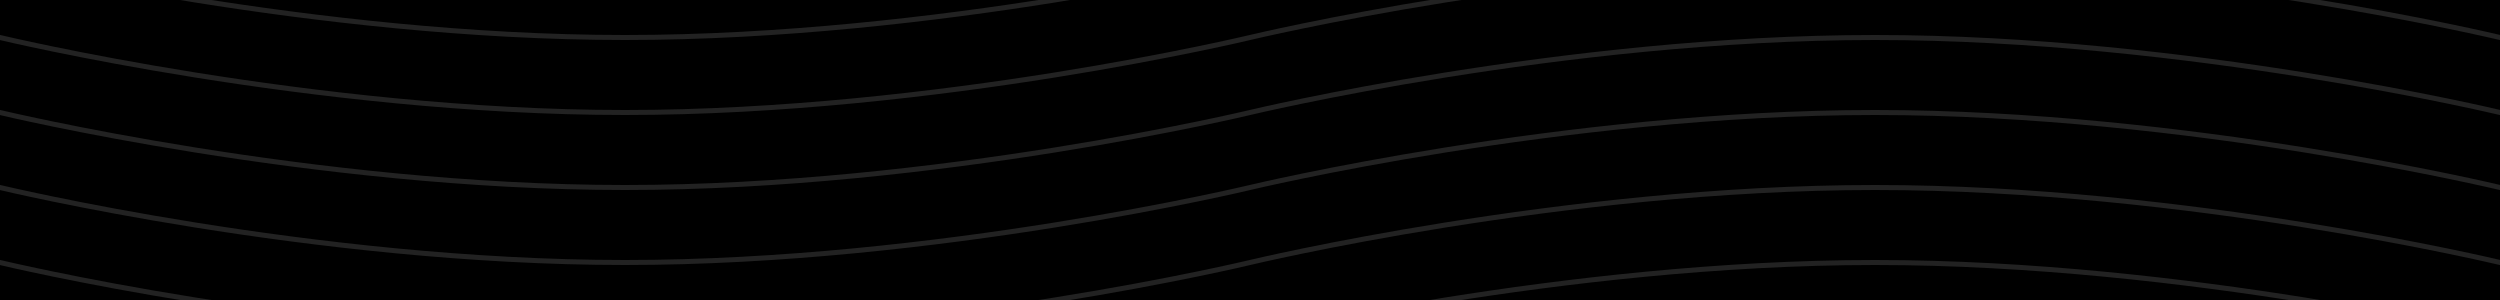
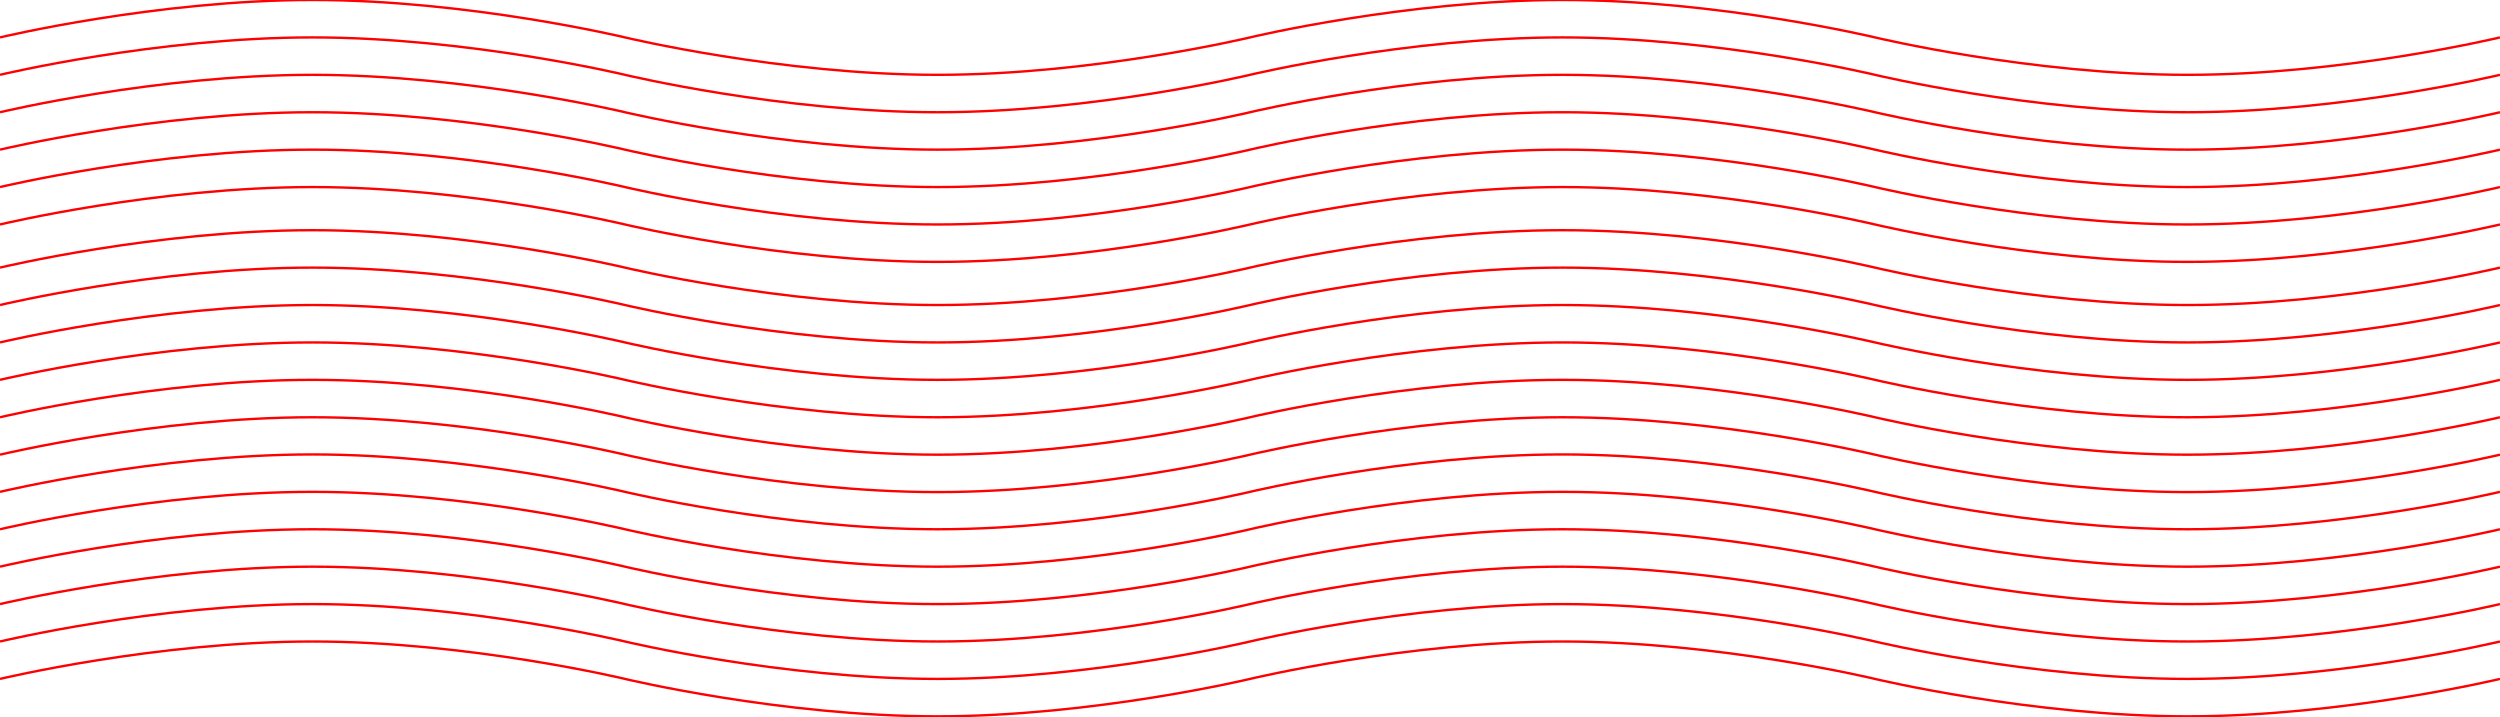
- <svg xmlns="http://www.w3.org/2000/svg" viewBox="0 0 1000 120">
-   <rect fill="#000" width="1000" height="120" />
-   <g fill="none" stroke="#222" stroke-width="2">
-     <path d="M-500 75c0 0 125-30 250-30S0 75 0 75s125 30 250 30s250-30 250-30s125-30 250-30s250 30 250 30s125 30 250 30s250-30 250-30" />
-     <path d="M-500 45c0 0 125-30 250-30S0 45 0 45s125 30 250 30s250-30 250-30s125-30 250-30s250 30 250 30s125 30 250 30s250-30 250-30" />
-     <path d="M-500 105c0 0 125-30 250-30S0 105 0 105s125 30 250 30s250-30 250-30s125-30 250-30s250 30 250 30s125 30 250 30s250-30 250-30" />
-     <path d="M-500 15c0 0 125-30 250-30S0 15 0 15s125 30 250 30s250-30 250-30s125-30 250-30s250 30 250 30s125 30 250 30s250-30 250-30" />
-     <path d="M-500-15c0 0 125-30 250-30S0-15 0-15s125 30 250 30s250-30 250-30s125-30 250-30s250 30 250 30s125 30 250 30s250-30 250-30" />
-     <path d="M-500 135c0 0 125-30 250-30S0 135 0 135s125 30 250 30s250-30 250-30s125-30 250-30s250 30 250 30s125 30 250 30s250-30 250-30" />
+ <svg xmlns="http://www.w3.org/2000/svg" width="2096" height="601" fill="none">
+   <g stroke-width="2" stroke="#F00">
+     <path d="M0 125.468s131-31.367 262-31.367 262 31.367 262 31.367 131 31.367 262 31.367 262-31.367 262-31.367 131-31.367 262-31.367 262 31.367 262 31.367 131 31.367 262 31.367 262-31.367 262-31.367" />
+     <path d="M0 94.102s131-31.367 262-31.367 262 31.367 262 31.367 131 31.367 262 31.367 262-31.367 262-31.367 131-31.367 262-31.367 262 31.367 262 31.367 131 31.367 262 31.367 262-31.367 262-31.367" />
+     <path d="M0 156.835s131-31.367 262-31.367 262 31.367 262 31.367 131 31.367 262 31.367 262-31.367 262-31.367 131-31.367 262-31.367 262 31.367 262 31.367 131 31.367 262 31.367 262-31.367 262-31.367M0 62.734s131-31.367 262-31.367 262 31.367 262 31.367 131 31.367 262 31.367 262-31.367 262-31.367 131-31.367 262-31.367 262 31.367 262 31.367 131 31.367 262 31.367 262-31.367 262-31.367" />
+     <path d="M0 31.367S131 0 262 0s262 31.367 262 31.367 131 31.367 262 31.367 262-31.367 262-31.367S1179 0 1310 0s262 31.367 262 31.367 131 31.367 262 31.367 262-31.367 262-31.367M0 188.203s131-31.368 262-31.368 262 31.368 262 31.368 131 31.367 262 31.367 262-31.367 262-31.367 131-31.368 262-31.368 262 31.368 262 31.368 131 31.367 262 31.367 262-31.367 262-31.367M0 506.468s131-31.367 262-31.367 262 31.367 262 31.367 131 31.367 262 31.367 262-31.367 262-31.367 131-31.367 262-31.367 262 31.367 262 31.367 131 31.367 262 31.367 262-31.367 262-31.367" />
+     <path d="M0 475.101s131-31.367 262-31.367 262 31.367 262 31.367 131 31.368 262 31.368 262-31.368 262-31.368 131-31.367 262-31.367 262 31.367 262 31.367 131 31.368 262 31.368 262-31.368 262-31.368" />
+     <path d="M0 537.835s131-31.367 262-31.367 262 31.367 262 31.367 131 31.367 262 31.367 262-31.367 262-31.367 131-31.367 262-31.367 262 31.367 262 31.367 131 31.367 262 31.367 262-31.367 262-31.367M0 443.734s131-31.367 262-31.367 262 31.367 262 31.367 131 31.367 262 31.367 262-31.367 262-31.367 131-31.367 262-31.367 262 31.367 262 31.367 131 31.367 262 31.367 262-31.367 262-31.367" />
+     <path d="M0 412.367S131 381 262 381s262 31.367 262 31.367 131 31.367 262 31.367 262-31.367 262-31.367S1179 381 1310 381s262 31.367 262 31.367 131 31.367 262 31.367 262-31.367 262-31.367M0 569.203s131-31.368 262-31.368 262 31.368 262 31.368 131 31.367 262 31.367 262-31.367 262-31.367 131-31.368 262-31.368 262 31.368 262 31.368 131 31.367 262 31.367 262-31.367 262-31.367M0 318.468s131-31.367 262-31.367 262 31.367 262 31.367 131 31.367 262 31.367 262-31.367 262-31.367 131-31.367 262-31.367 262 31.367 262 31.367 131 31.367 262 31.367 262-31.367 262-31.367" />
+     <path d="M0 287.101s131-31.367 262-31.367 262 31.367 262 31.367 131 31.368 262 31.368 262-31.368 262-31.368 131-31.367 262-31.367 262 31.367 262 31.367 131 31.368 262 31.368 262-31.368 262-31.368" />
+     <path d="M0 349.835s131-31.367 262-31.367 262 31.367 262 31.367 131 31.367 262 31.367 262-31.367 262-31.367 131-31.367 262-31.367 262 31.367 262 31.367 131 31.367 262 31.367 262-31.367 262-31.367M0 255.734s131-31.367 262-31.367 262 31.367 262 31.367 131 31.367 262 31.367 262-31.367 262-31.367 131-31.367 262-31.367 262 31.367 262 31.367 131 31.367 262 31.367 262-31.367 262-31.367" />
+     <path d="M0 224.367S131 193 262 193s262 31.367 262 31.367 131 31.367 262 31.367 262-31.367 262-31.367S1179 193 1310 193s262 31.367 262 31.367 131 31.367 262 31.367 262-31.367 262-31.367M0 381.203s131-31.368 262-31.368 262 31.368 262 31.368 131 31.367 262 31.367 262-31.367 262-31.367 131-31.368 262-31.368 262 31.368 262 31.368 131 31.367 262 31.367 262-31.367 262-31.367" />
  </g>
</svg>
